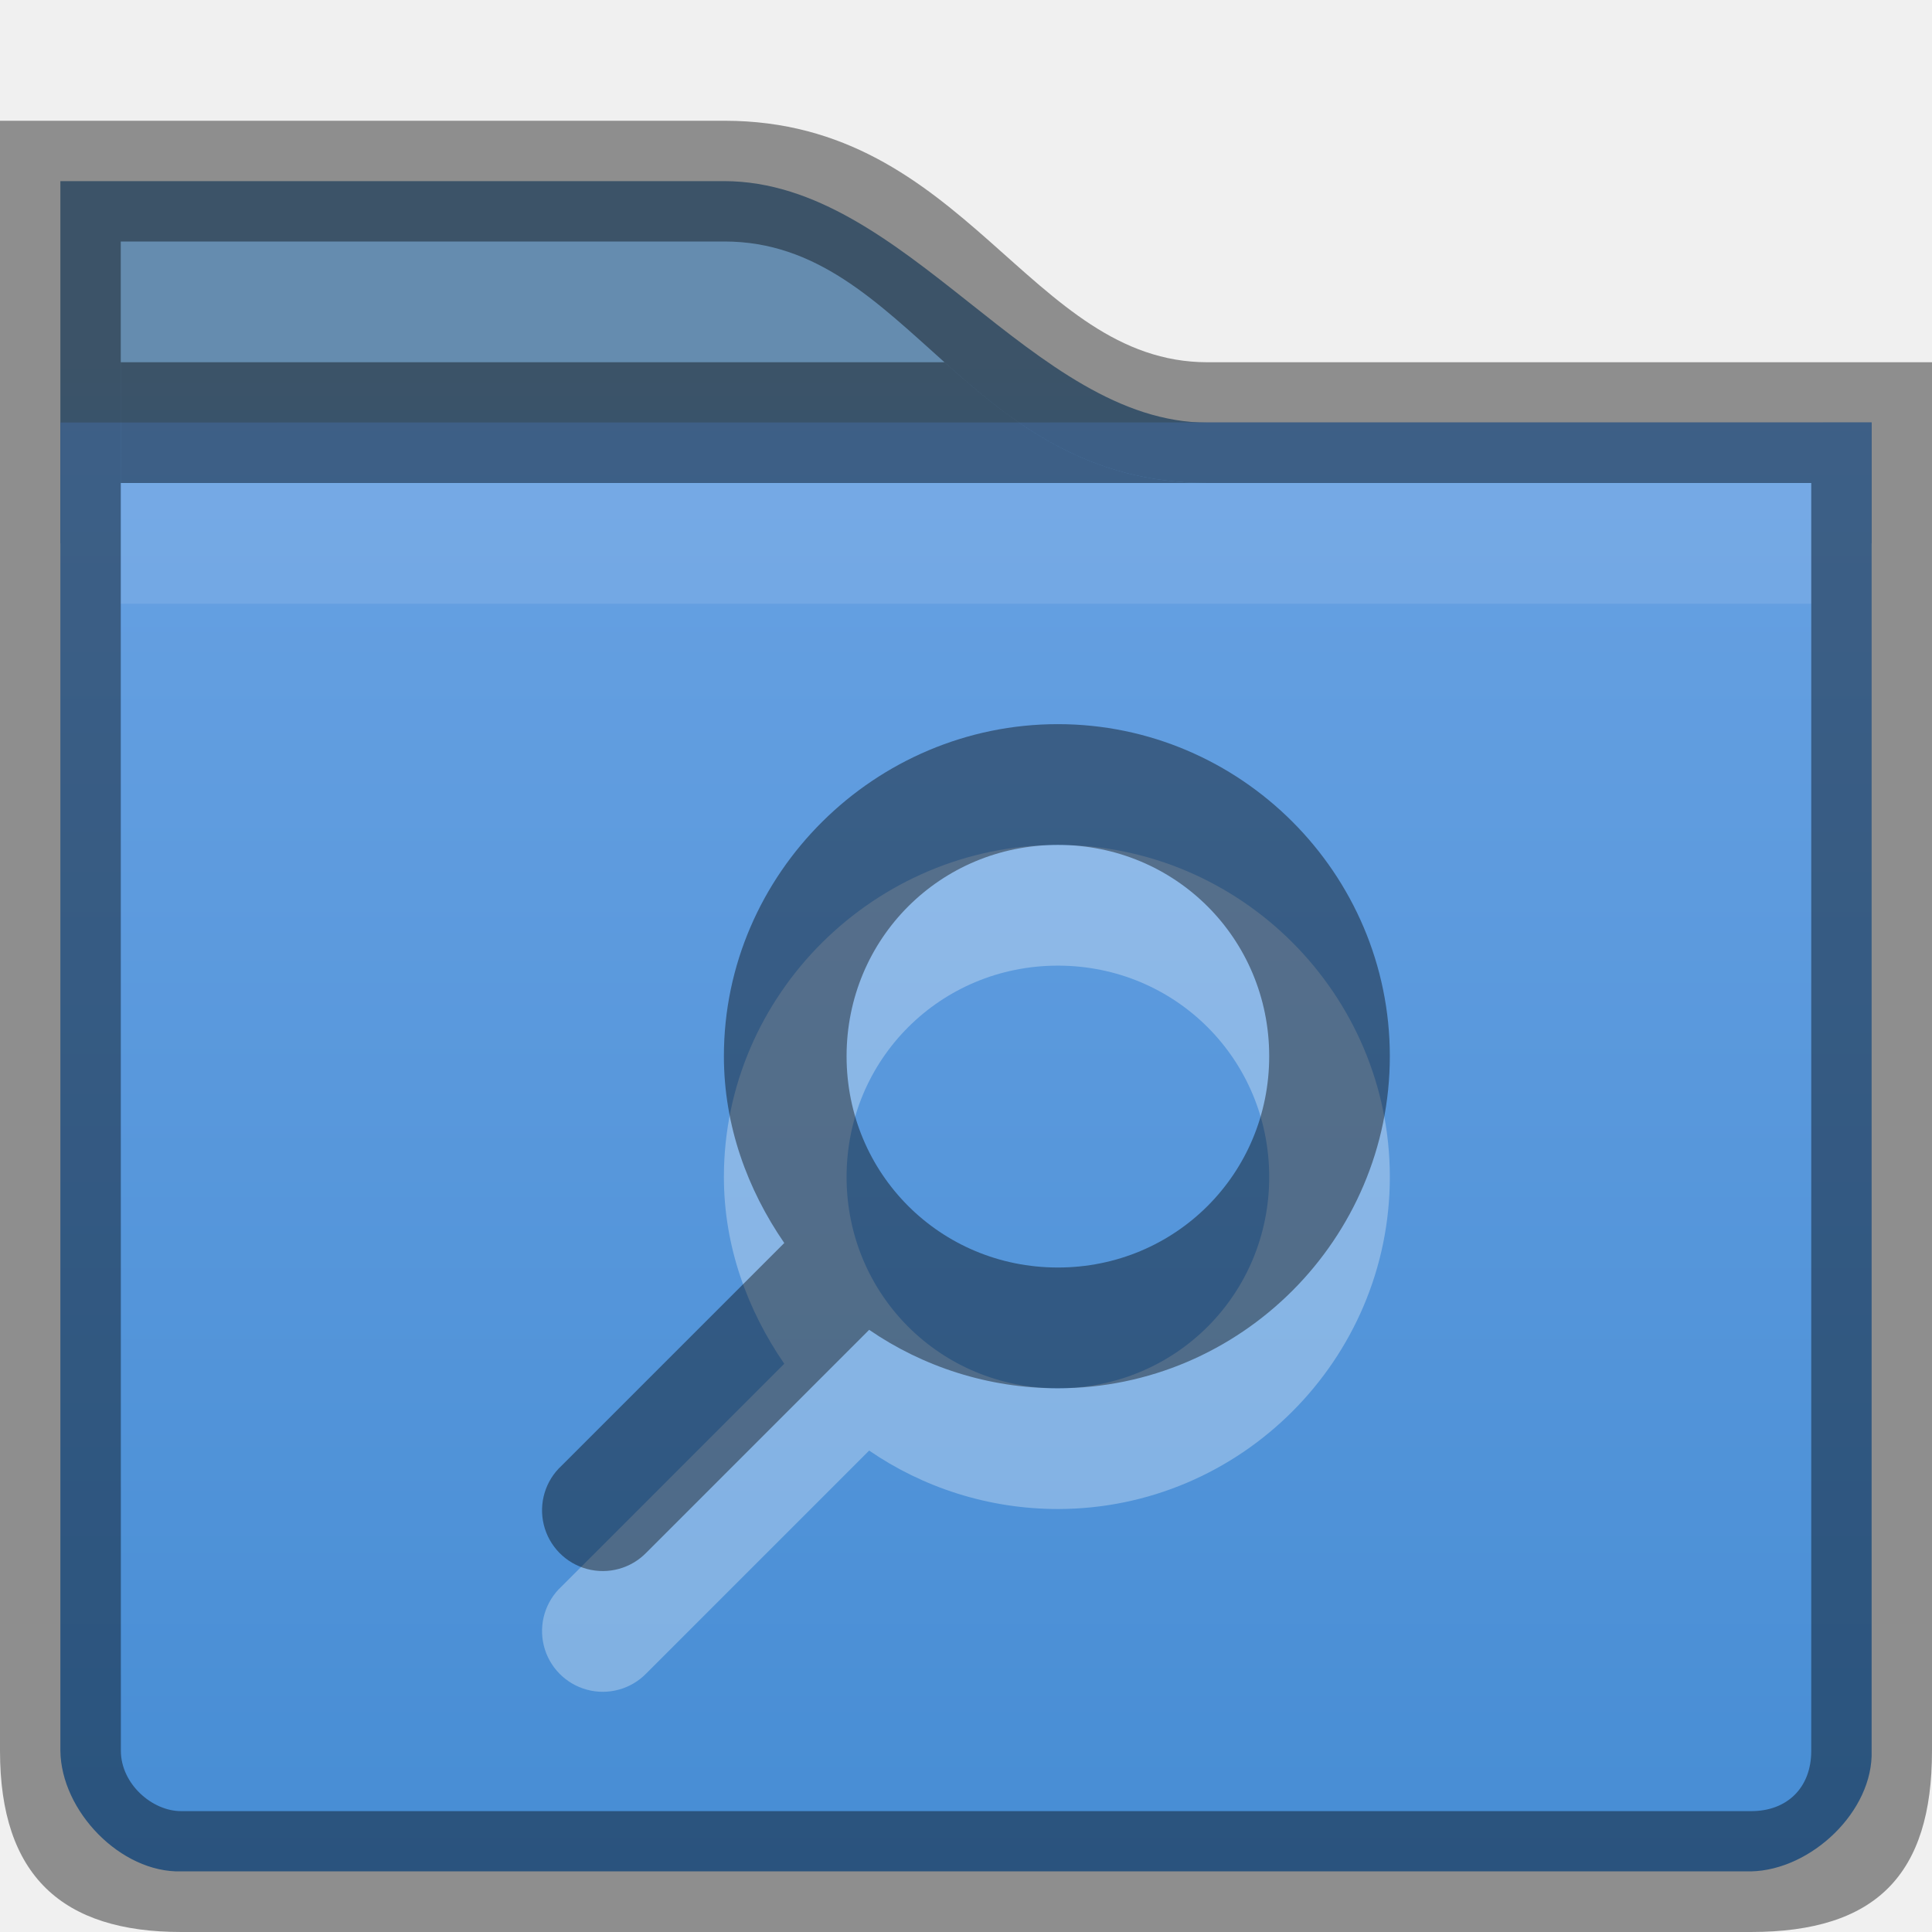
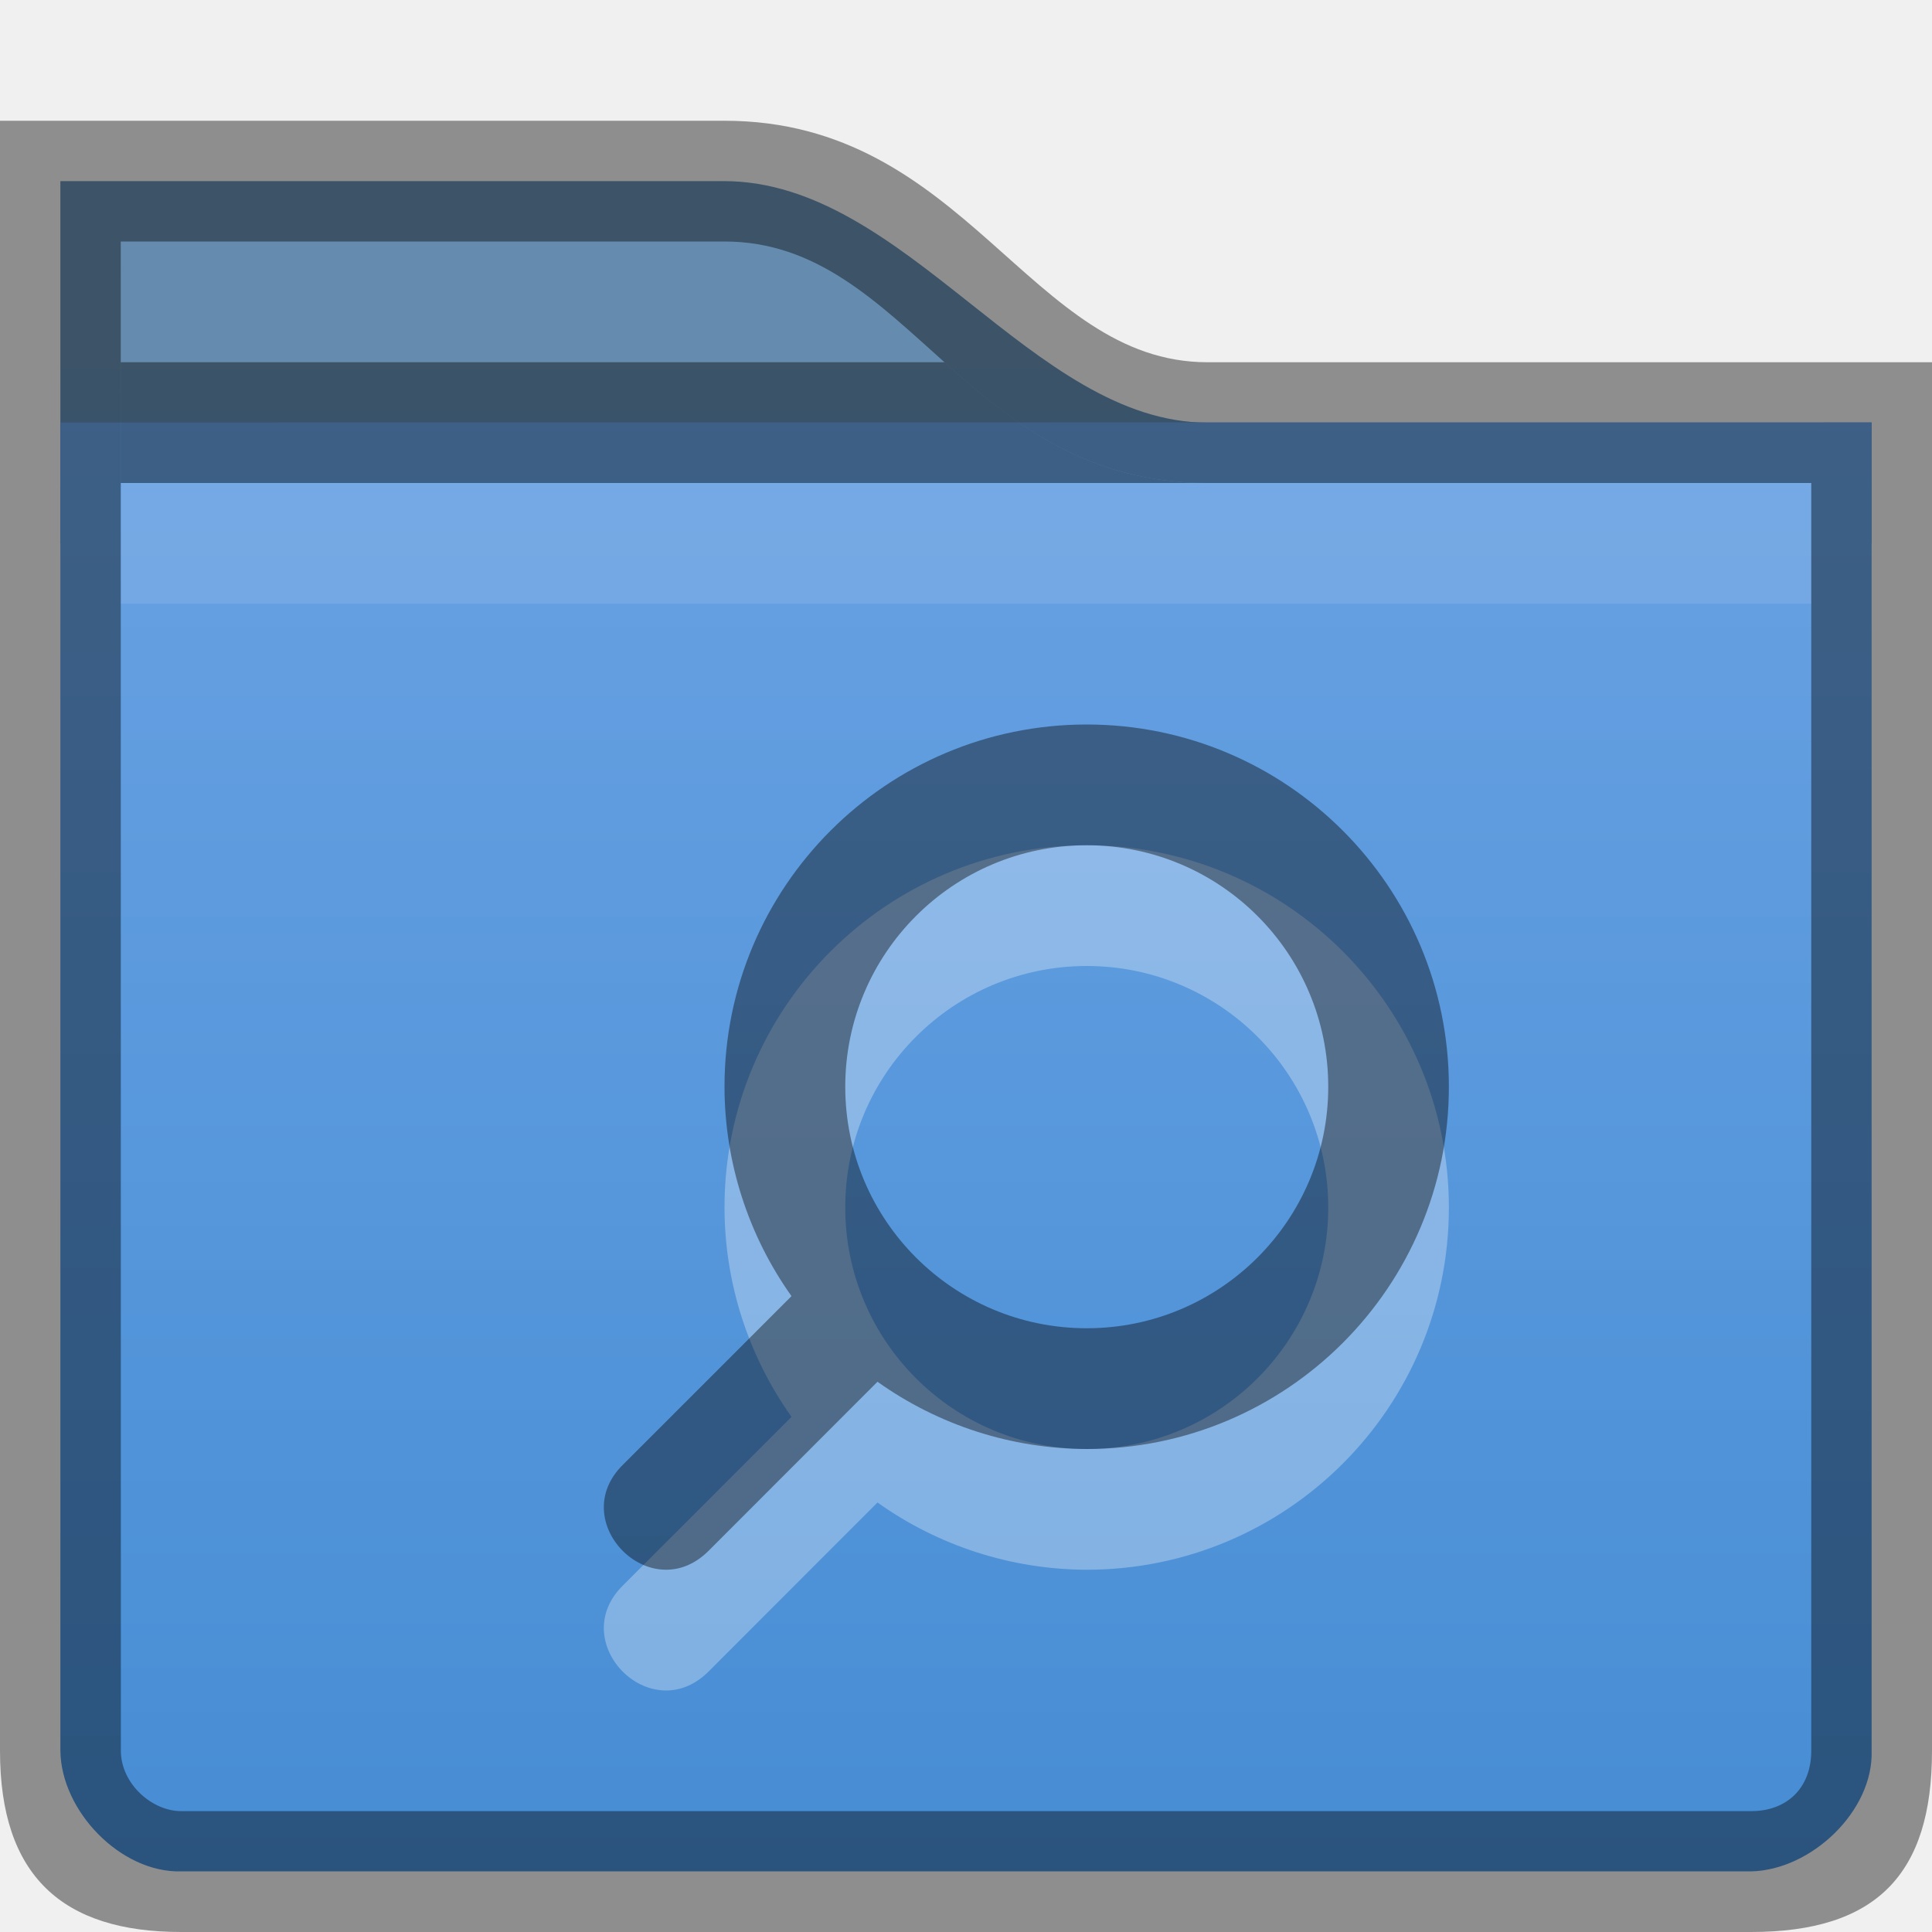
<svg xmlns="http://www.w3.org/2000/svg" id="svg5400" height="16px" width="16px" version="1.1">
  <defs id="defs5402">
-     <linearGradient id="linearGradient4444" y2="131" gradientUnits="userSpaceOnUse" x2="440" gradientTransform="translate(-432 -124)" y1="127" x1="440">
+     <linearGradient id="linearGradient4444" x1="440" gradientUnits="userSpaceOnUse" y1="127" gradientTransform="translate(-432 -124)" x2="440" y2="131">
      <stop id="stop11361-7" style="stop-color:#658caf" offset="0" />
      <stop id="stop11363-5" style="stop-color:#428ad2" offset="1" />
    </linearGradient>
-     <linearGradient id="linearGradient4440" y2="276" gradientUnits="userSpaceOnUse" x2="352" gradientTransform="matrix(.38091 0 0 .38091 -116.94 -87.847)" y1="228" x1="352">
+     <linearGradient id="linearGradient4440" x1="352" gradientUnits="userSpaceOnUse" y1="228" gradientTransform="matrix(.38091 0 0 .38091 -116.94 -87.847)" x2="352" y2="276">
      <stop id="stop4970-6" style="stop-color:#74a9e8" offset="0" />
      <stop id="stop4972-2" style="stop-color:#428ad2" offset="1" />
    </linearGradient>
  </defs>
-   <path id="path4442" style="color:#000000;text-indent:0;block-progression:tb;text-transform:none;fill:url(#linearGradient4444)" d="m0.5 1.5v3h15v-0.5-0.5h-0.5-5c-1.453-0.001-2.493-1.996-4-2z" />
-   <path id="path4438" style="color:#000000;text-indent:0;block-progression:tb;text-transform:none;fill:url(#linearGradient4440)" d="m0.5 3.499v11c0.006 0.5 0.5 1.012 1 0.999h13c0.5-0.01 1.016-0.5 1-1v-11z" />
-   <path id="rect11912" style="color:#000000;opacity:0.41" d="m1 3v1h9c-1 0-1.618-0.5-2.178-1h-6.822z" />
+   <path id="path4442" style="color:#000000;block-progression:tb;text-indent:0;text-transform:none;fill:url(#linearGradient4444)" d="m0.5 1.5v3h15v-1h-5.5c-1.453-0.001-2.493-1.996-4-2z" />
+   <path id="path4438" style="color:#000000;block-progression:tb;text-indent:0;text-transform:none;fill:url(#linearGradient4440)" d="m0.5 3.499v11c0.006 0.5 0.5 1.012 1 0.999h13c0.5-0.01 1.016-0.5 1-1v-11z" />
+   <path id="rect11912" style="color:#000000;opacity:.41" d="m1 3v1h9c-1 0-1.618-0.5-2.178-1h-6.822z" />
  <path id="path7434" style="opacity:.1;color:#000000;text-indent:0;block-progression:tb;text-transform:none;fill:#fff" d="m1 4v1h14v-1z" />
-   <path id="path3007" style="color:#000000;block-progression:tb;text-transform:none;opacity:0.41;text-indent:0" d="m0 1v13.5c0 1.038 0.519 1.5 1.5 1.5h13c1.039-0 1.5-0.477 1.5-1.5v-11.5h-6c-1.474-0-2-2-4-2zm1 1h5c1.525 0 2 2 4 2h5v10.5c0 0.306-0.201 0.5-0.499 0.499h-13c-0.241 0.001-0.5-0.226-0.5-0.5z" />
-   <g id="layer2">
-     <path id="path3921" style="opacity:.3;block-progression:tb;text-indent:0;color:#000000;enable-background:new;text-transform:none;fill:#fff" d="m8.761 6.997c-1.514 0-2.766 1.237-2.766 2.75 0 0.575 0.195 1.104 0.5 1.547l-1.844 1.844a0.503 0.503 0 1 0 0.703 0.719l1.844-1.844c0.444 0.305 0.987 0.484 1.562 0.484 1.514 0 2.75-1.237 2.75-2.75s-1.236-2.75-2.75-2.75zm0 1c0.974 0 1.75 0.777 1.75 1.75 0 0.973-0.776 1.75-1.75 1.75s-1.75-0.777-1.75-1.75c0-0.973 0.776-1.75 1.75-1.75z" />
-     <path id="path27918-2-4" style="opacity:.4;block-progression:tb;text-indent:0;color:#000000;enable-background:new;text-transform:none" d="m8.761 5.997c-1.514 0-2.766 1.237-2.766 2.75 0 0.575 0.195 1.104 0.5 1.547l-1.844 1.844a0.503 0.503 0 1 0 0.703 0.719l1.844-1.844c0.444 0.305 0.987 0.484 1.562 0.484 1.514 0 2.75-1.237 2.75-2.75s-1.236-2.75-2.75-2.75zm0 1c0.974 0 1.75 0.777 1.75 1.75 0 0.973-0.776 1.75-1.75 1.75s-1.75-0.777-1.75-1.75c0-0.973 0.776-1.75 1.75-1.75z" />
-   </g>
+   <path id="path3007" style="color:#000000;block-progression:tb;text-transform:none;opacity:.41;text-indent:0" d="m0 1v13.5c0 1.038 0.519 1.5 1.5 1.5h13c1.039-0 1.5-0.477 1.5-1.5v-11.5h-6c-1.474-0-2-2-4-2zm1 1h5c1.525 0 2 2 4 2h5v10.5c0 0.306-0.201 0.5-0.499 0.499h-13c-0.241 0.001-0.5-0.226-0.5-0.5z" />
+   <path id="path4179" style="opacity:.3;color:#000000;text-indent:0;block-progression:tb;enable-background:new;text-transform:none;fill:#fff" d="m9 7a3 3 0 0 0 -3 3 3 3 0 0 0 0.555 1.734l-1.393 1.393c-0.482 0.469 0.224 1.191 0.703 0.719l1.402-1.403a3 3 0 0 0 1.732 0.557 3 3 0 0 0 3 -3 3 3 0 0 0 -3 -3zm0 1a2 2 0 0 1 2 2 2 2 0 0 1 -2 2 2 2 0 0 1 -2 -2 2 2 0 0 1 2 -2z" />
+   <path id="path27918-2-4" style="opacity:.4;color:#000000;text-indent:0;block-progression:tb;enable-background:new;text-transform:none" d="m9 6a3 3 0 0 0 -3 3 3 3 0 0 0 0.555 1.734l-1.393 1.393c-0.482 0.469 0.224 1.191 0.703 0.719l1.402-1.403a3 3 0 0 0 1.732 0.557 3 3 0 0 0 3 -3 3 3 0 0 0 -3 -3zm0 1a2 2 0 0 1 2 2 2 2 0 0 1 -2 2 2 2 0 0 1 -2 -2 2 2 0 0 1 2 -2z" />
</svg>
